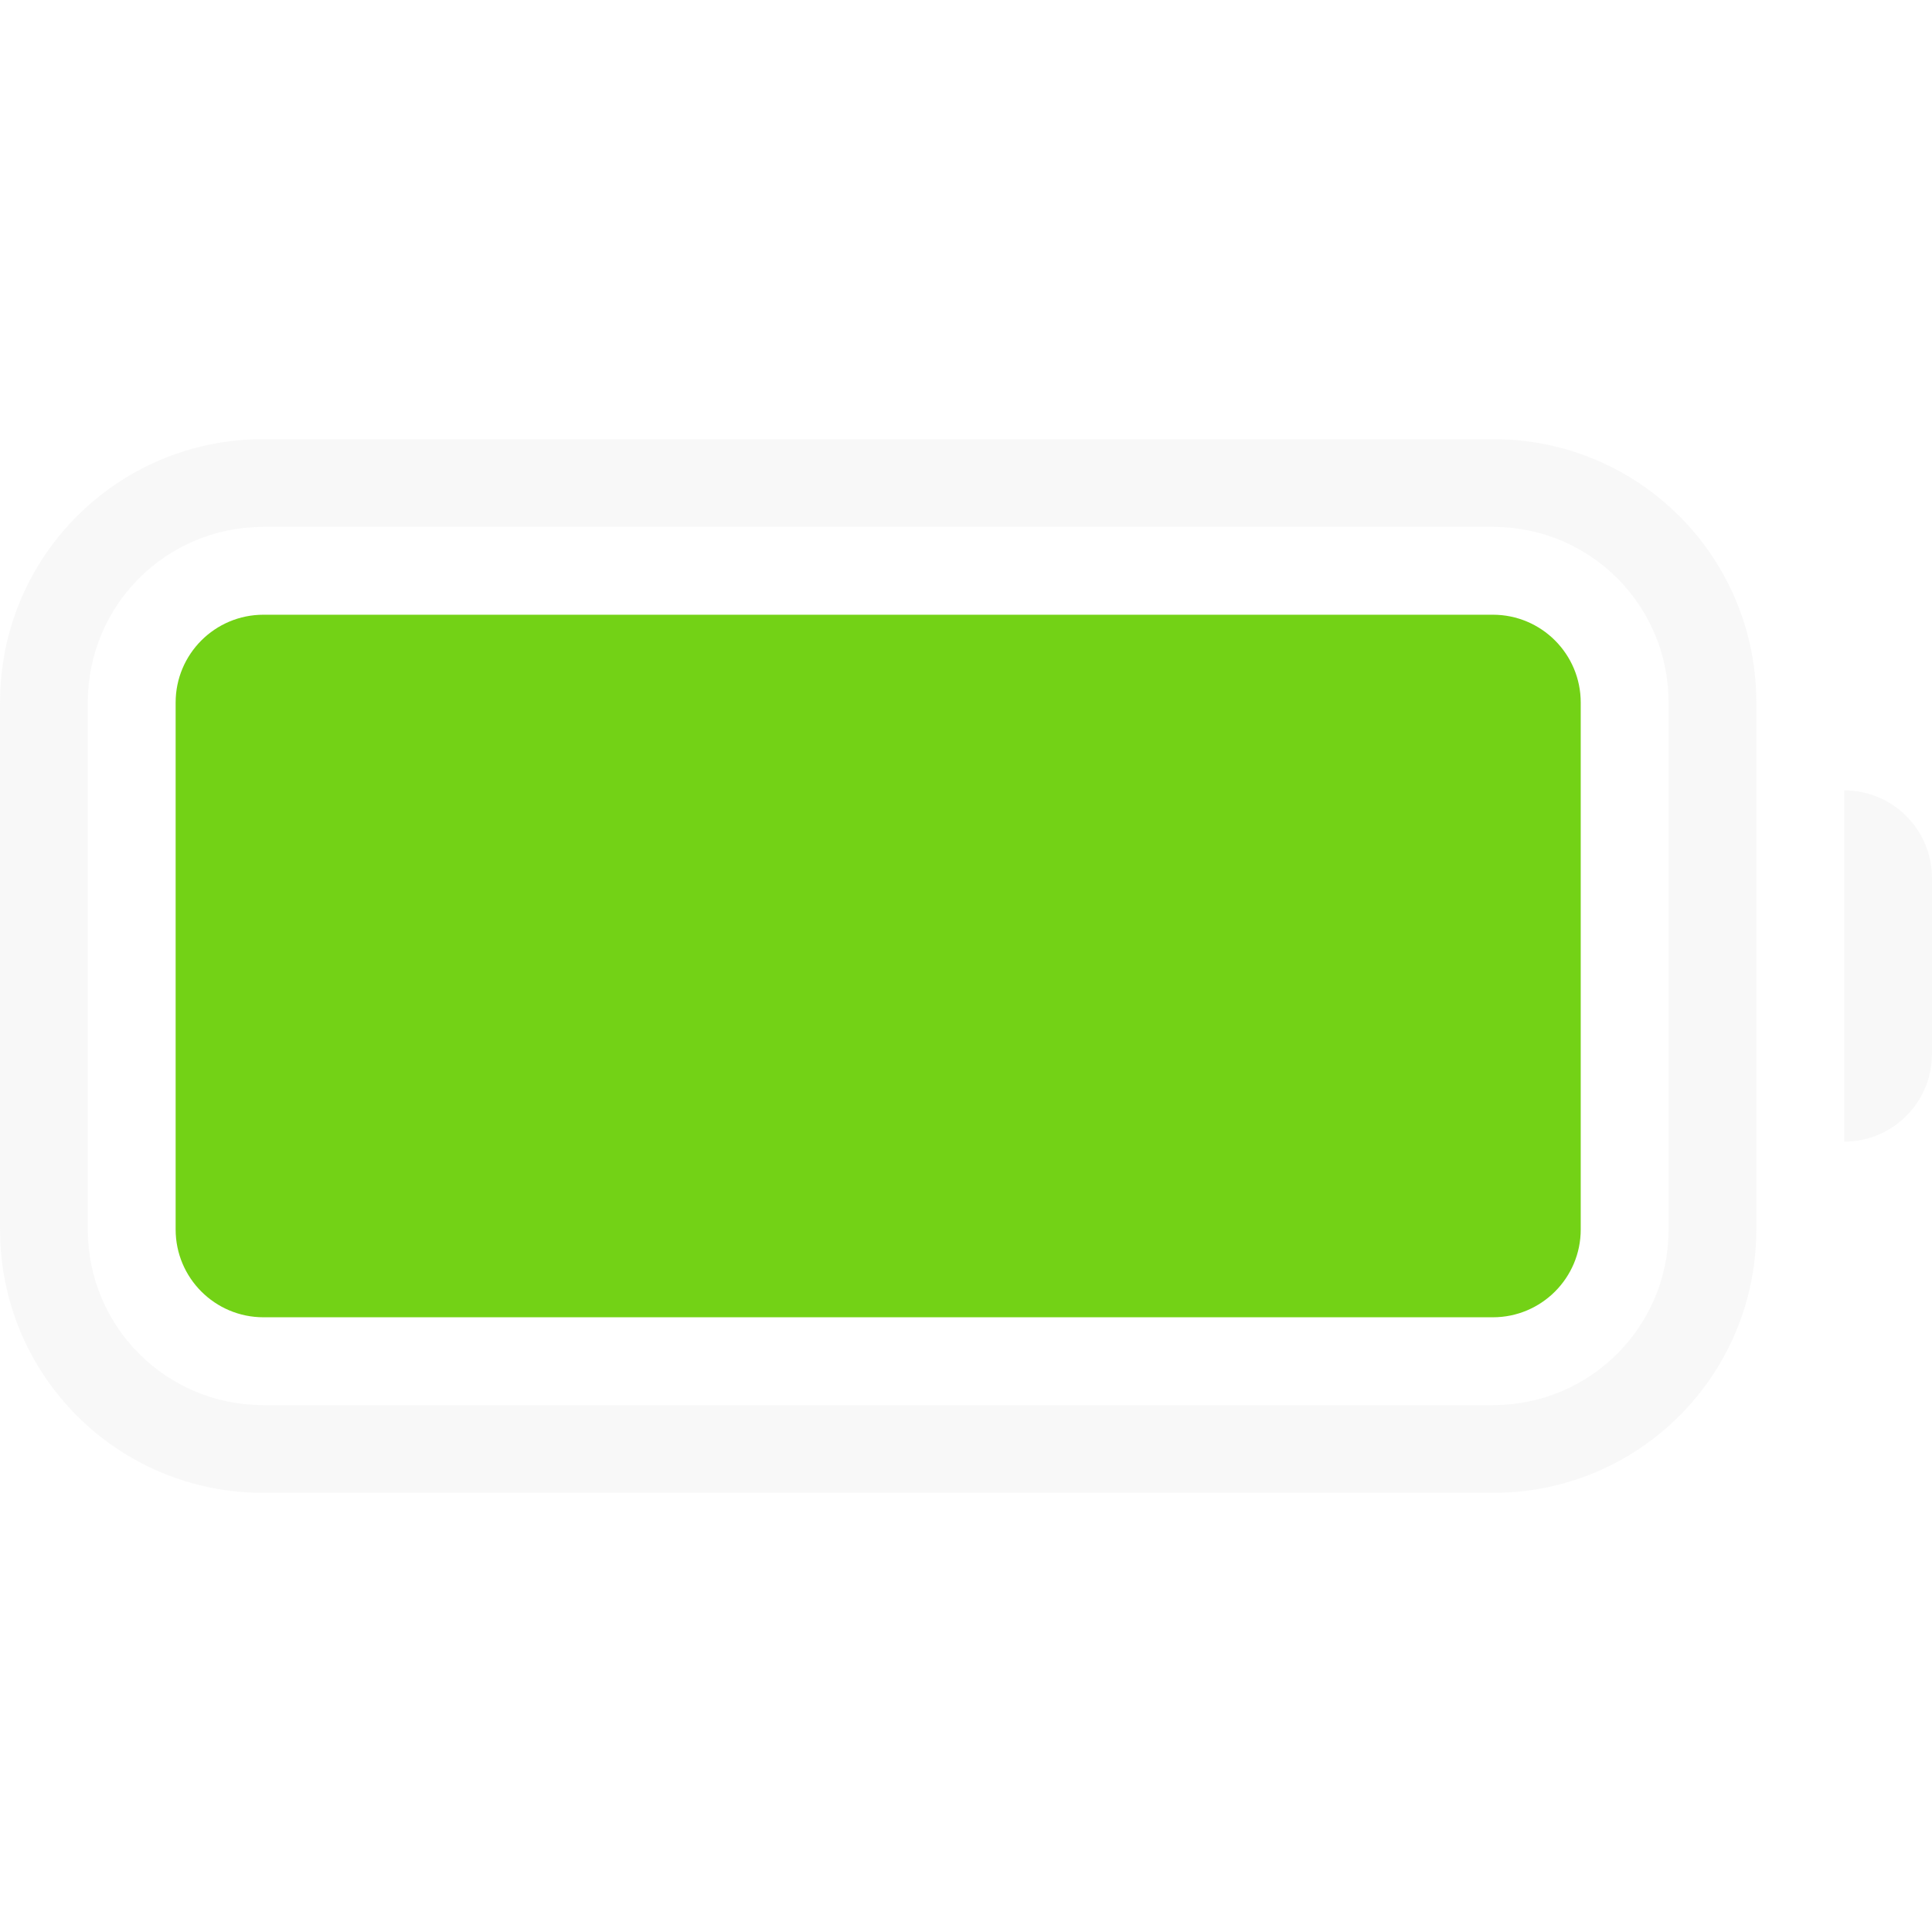
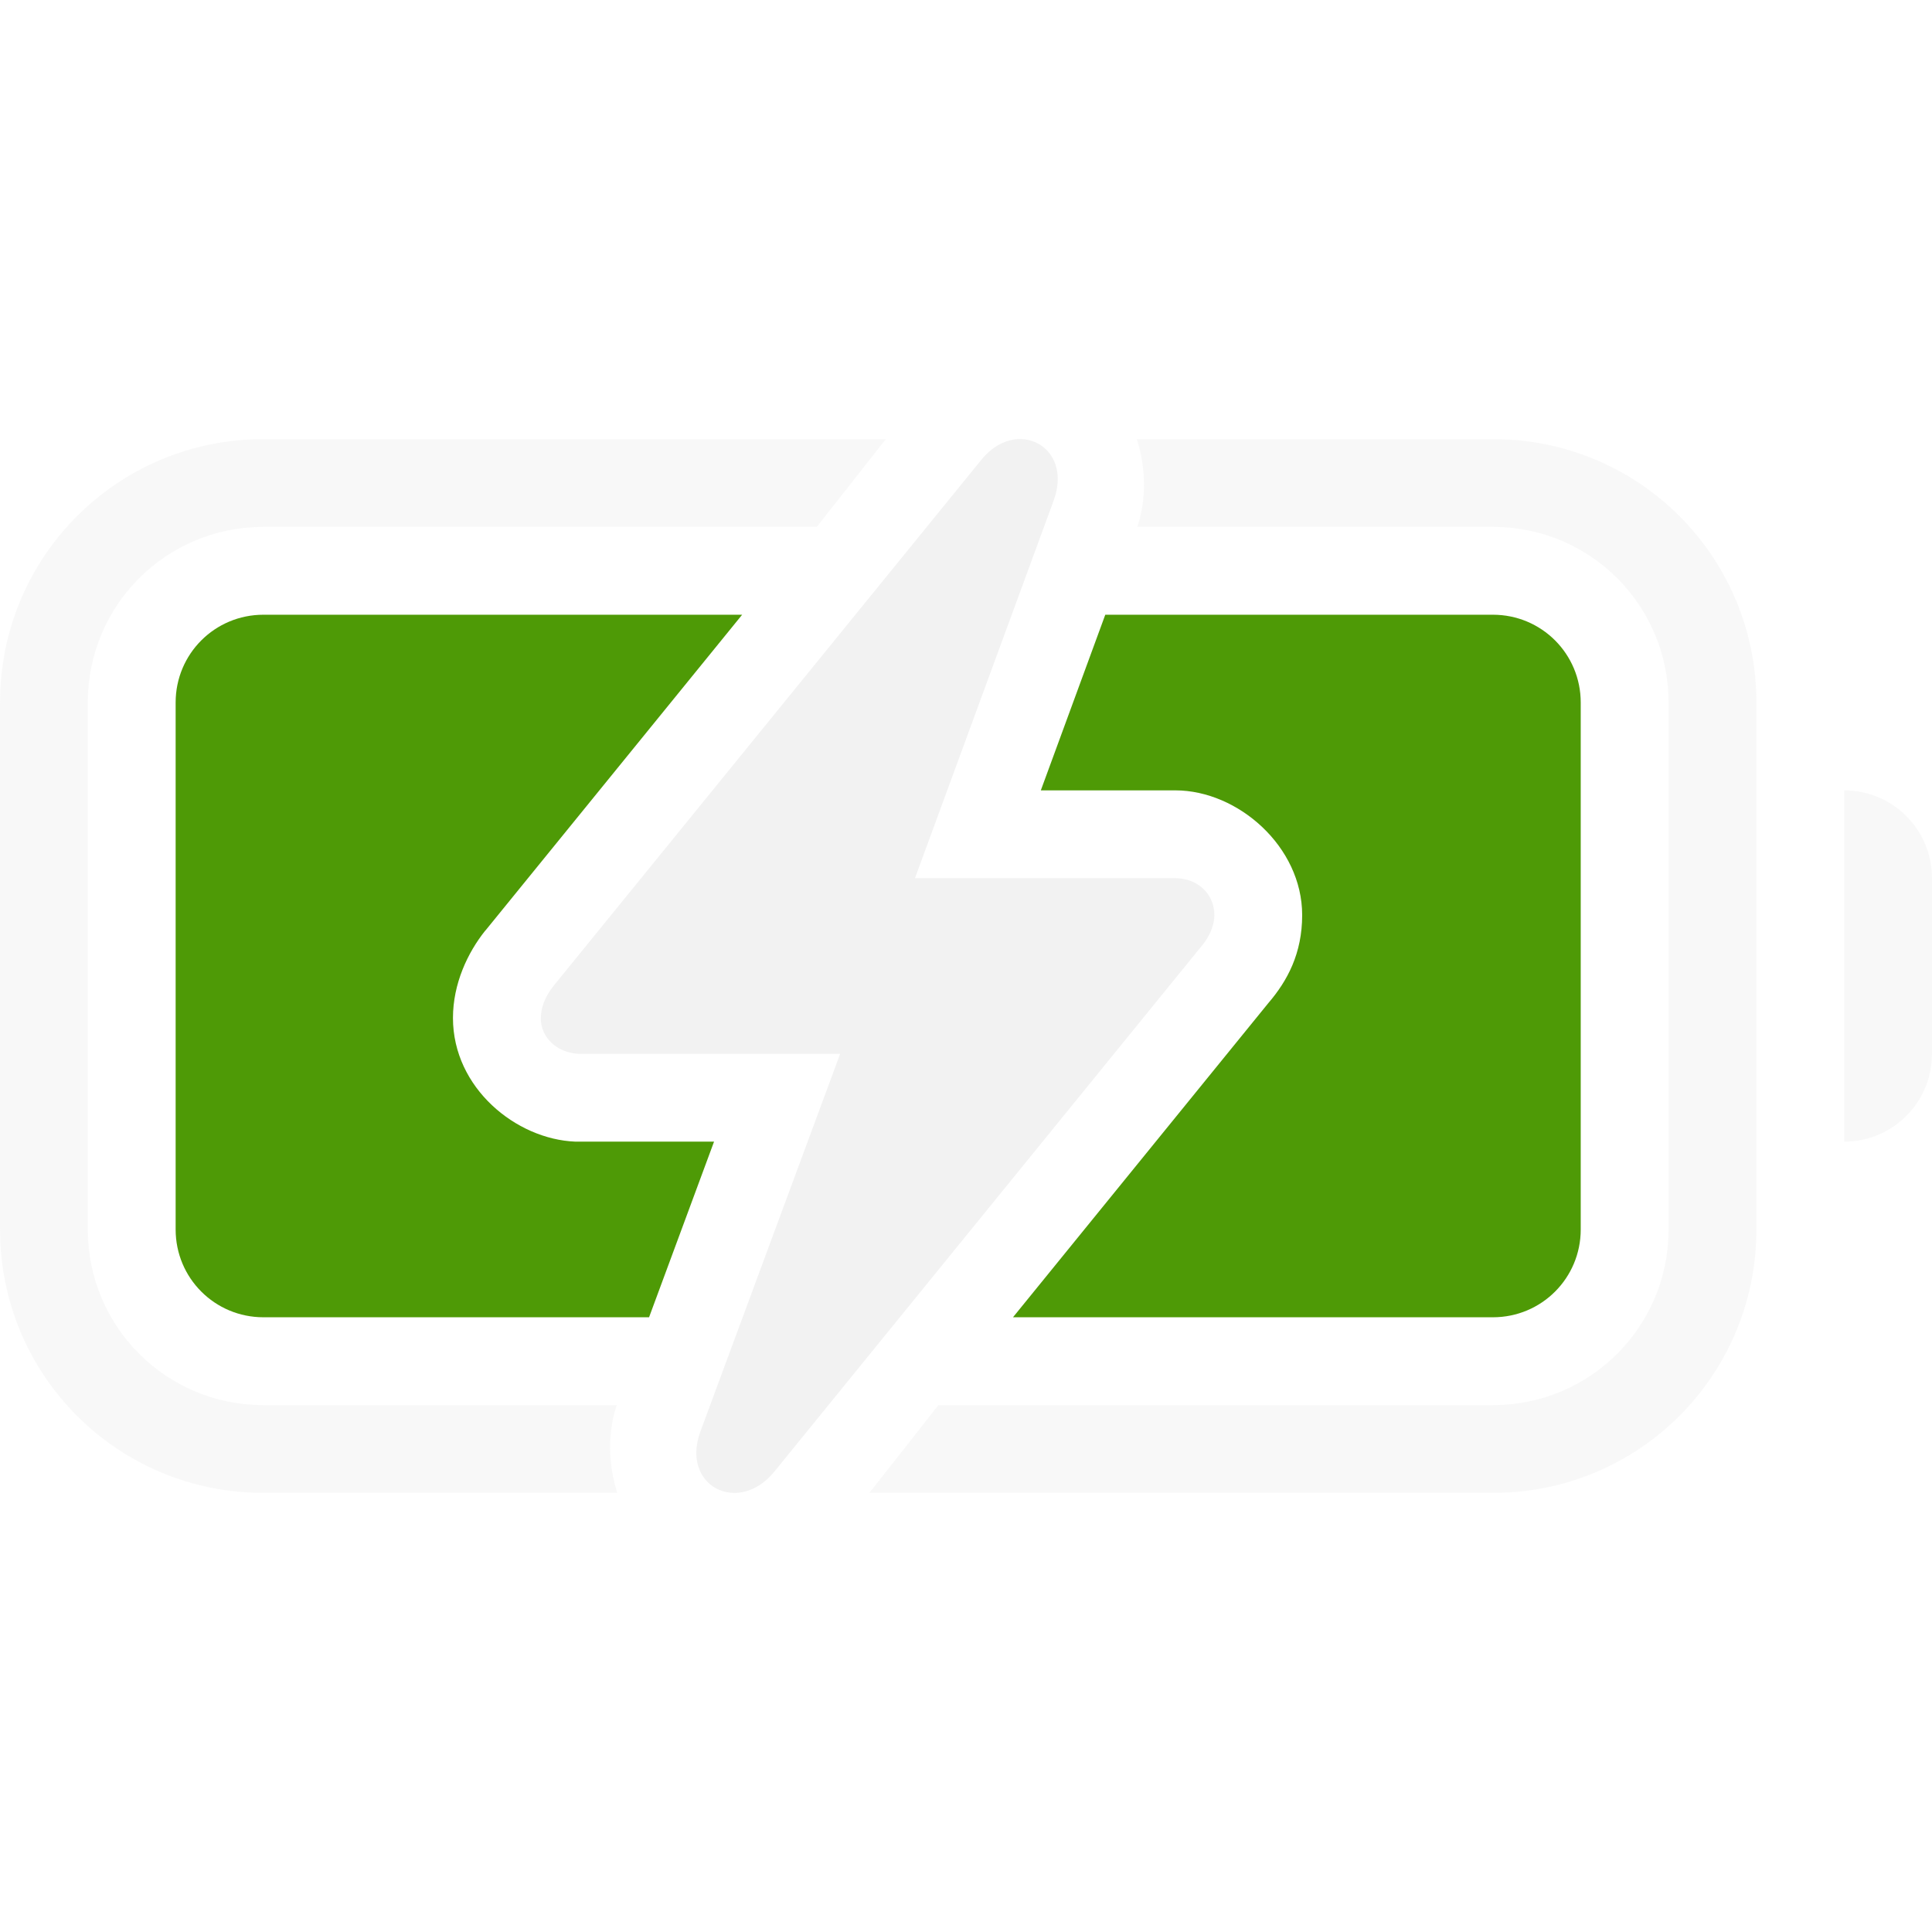
<svg xmlns="http://www.w3.org/2000/svg" width="22" height="22" version="1.1">
  <defs>
-     <style id="current-color-scheme" type="text/css">.ColorScheme-Text { color:#f2f2f2; } .ColorScheme-Highlight { color:#4285f4; }</style>
+     <style id="current-color-scheme" type="text/css">.ColorScheme-Text { color:#f2f2f2; }</style>
  </defs>
-   <path class="ColorScheme-Text" d="m3 5c-1.662 0-3 1.338-3 3v6c0 1.662 1.338 3 3 3h14c1.662 0 3-1.338 3-3v-6c0-1.662-1.338-3-3-3zm0 1h14c1.108 0 2 0.892 2 2v6c0 1.108-0.892 2-2 2h-14c-1.108 0-2-0.892-2-2v-6c0-1.108 0.892-2 2-2zm18 3v4c0.554 0 1-0.446 1-1v-2c0-0.554-0.446-1-1-1z" fill="currentColor" opacity=".5" />
-   <rect x="2" y="7" width="16" height="8" rx="1" ry="1" fill="#73d216" />
+   <path class="success" fill="#4e9a06" d="m3 7c-0.554 0-1 0.446-1 1v6c0 0.554 0.446 1 1 1h4.391l0.74-2h-1.541a1 1 0 0 1-0.039 0c-0.675-0.027-1.393-0.612-1.393-1.408 0-0.39 0.167-0.744 0.367-0.994a1 1 0 0 1 0.006-0.006l2.92-3.592h-5.451zm9.586 0-0.734 2h1.531a1 1 0 0 0 0.002 0c0.712 0.001 1.443 0.64 1.443 1.42 0 0.437-0.168 0.749-0.385 1.002l-2.908 3.578h5.465c0.554 0 1-0.446 1-1v-6c0-0.554-0.446-1-1-1h-4.414zm-2.603 1.287-2.207 2.713h1.791a1 1 0 0 1 0.938 1.348l-0.508 1.373 2.211-2.721h-1.787a1 1 0 0 1-0.939-1.346l0.502-1.367z" />
+   <path class="ColorScheme-Text" d="m3 5c-1.662 0-3 1.338-3 3v6c0 1.662 1.338 3 3 3h4.029c-0.104-0.326-0.11-0.686-0.006-1h-4.023c-1.108 0-2-0.892-2-2v-6c0-1.108 0.892-2 2-2h6.301l0.787-1zm9.945 0c0.104 0.326 0.11 0.685 0.006 1h4.049c1.108 0 2 0.892 2 2v6c0 1.108-0.892 2-2 2h-6.314l-0.787 1h7.102c1.662 0 3-1.338 3-3v-6c0-1.662-1.338-3-3-3zm8.055 4v4c0.554 0 1-0.446 1-1v-2c0-0.554-0.446-1-1-1z" fill="currentColor" opacity=".5" />
+   <path class="ColorScheme-Text" d="m6.158 11.592c0 0.235 0.198 0.398 0.432 0.408h2.977l-1.593 4.305c-0.222 0.617 0.432 0.951 0.84 0.457l4.854-5.971c0.099-0.111 0.16-0.247 0.16-0.371 0-0.247-0.198-0.42-0.445-0.42h-2.964l1.581-4.305c0.222-0.618-0.432-0.951-0.827-0.457l-4.866 5.984c-0.099 0.124-0.148 0.247-0.148 0.371z" fill="currentColor" />
</svg>
